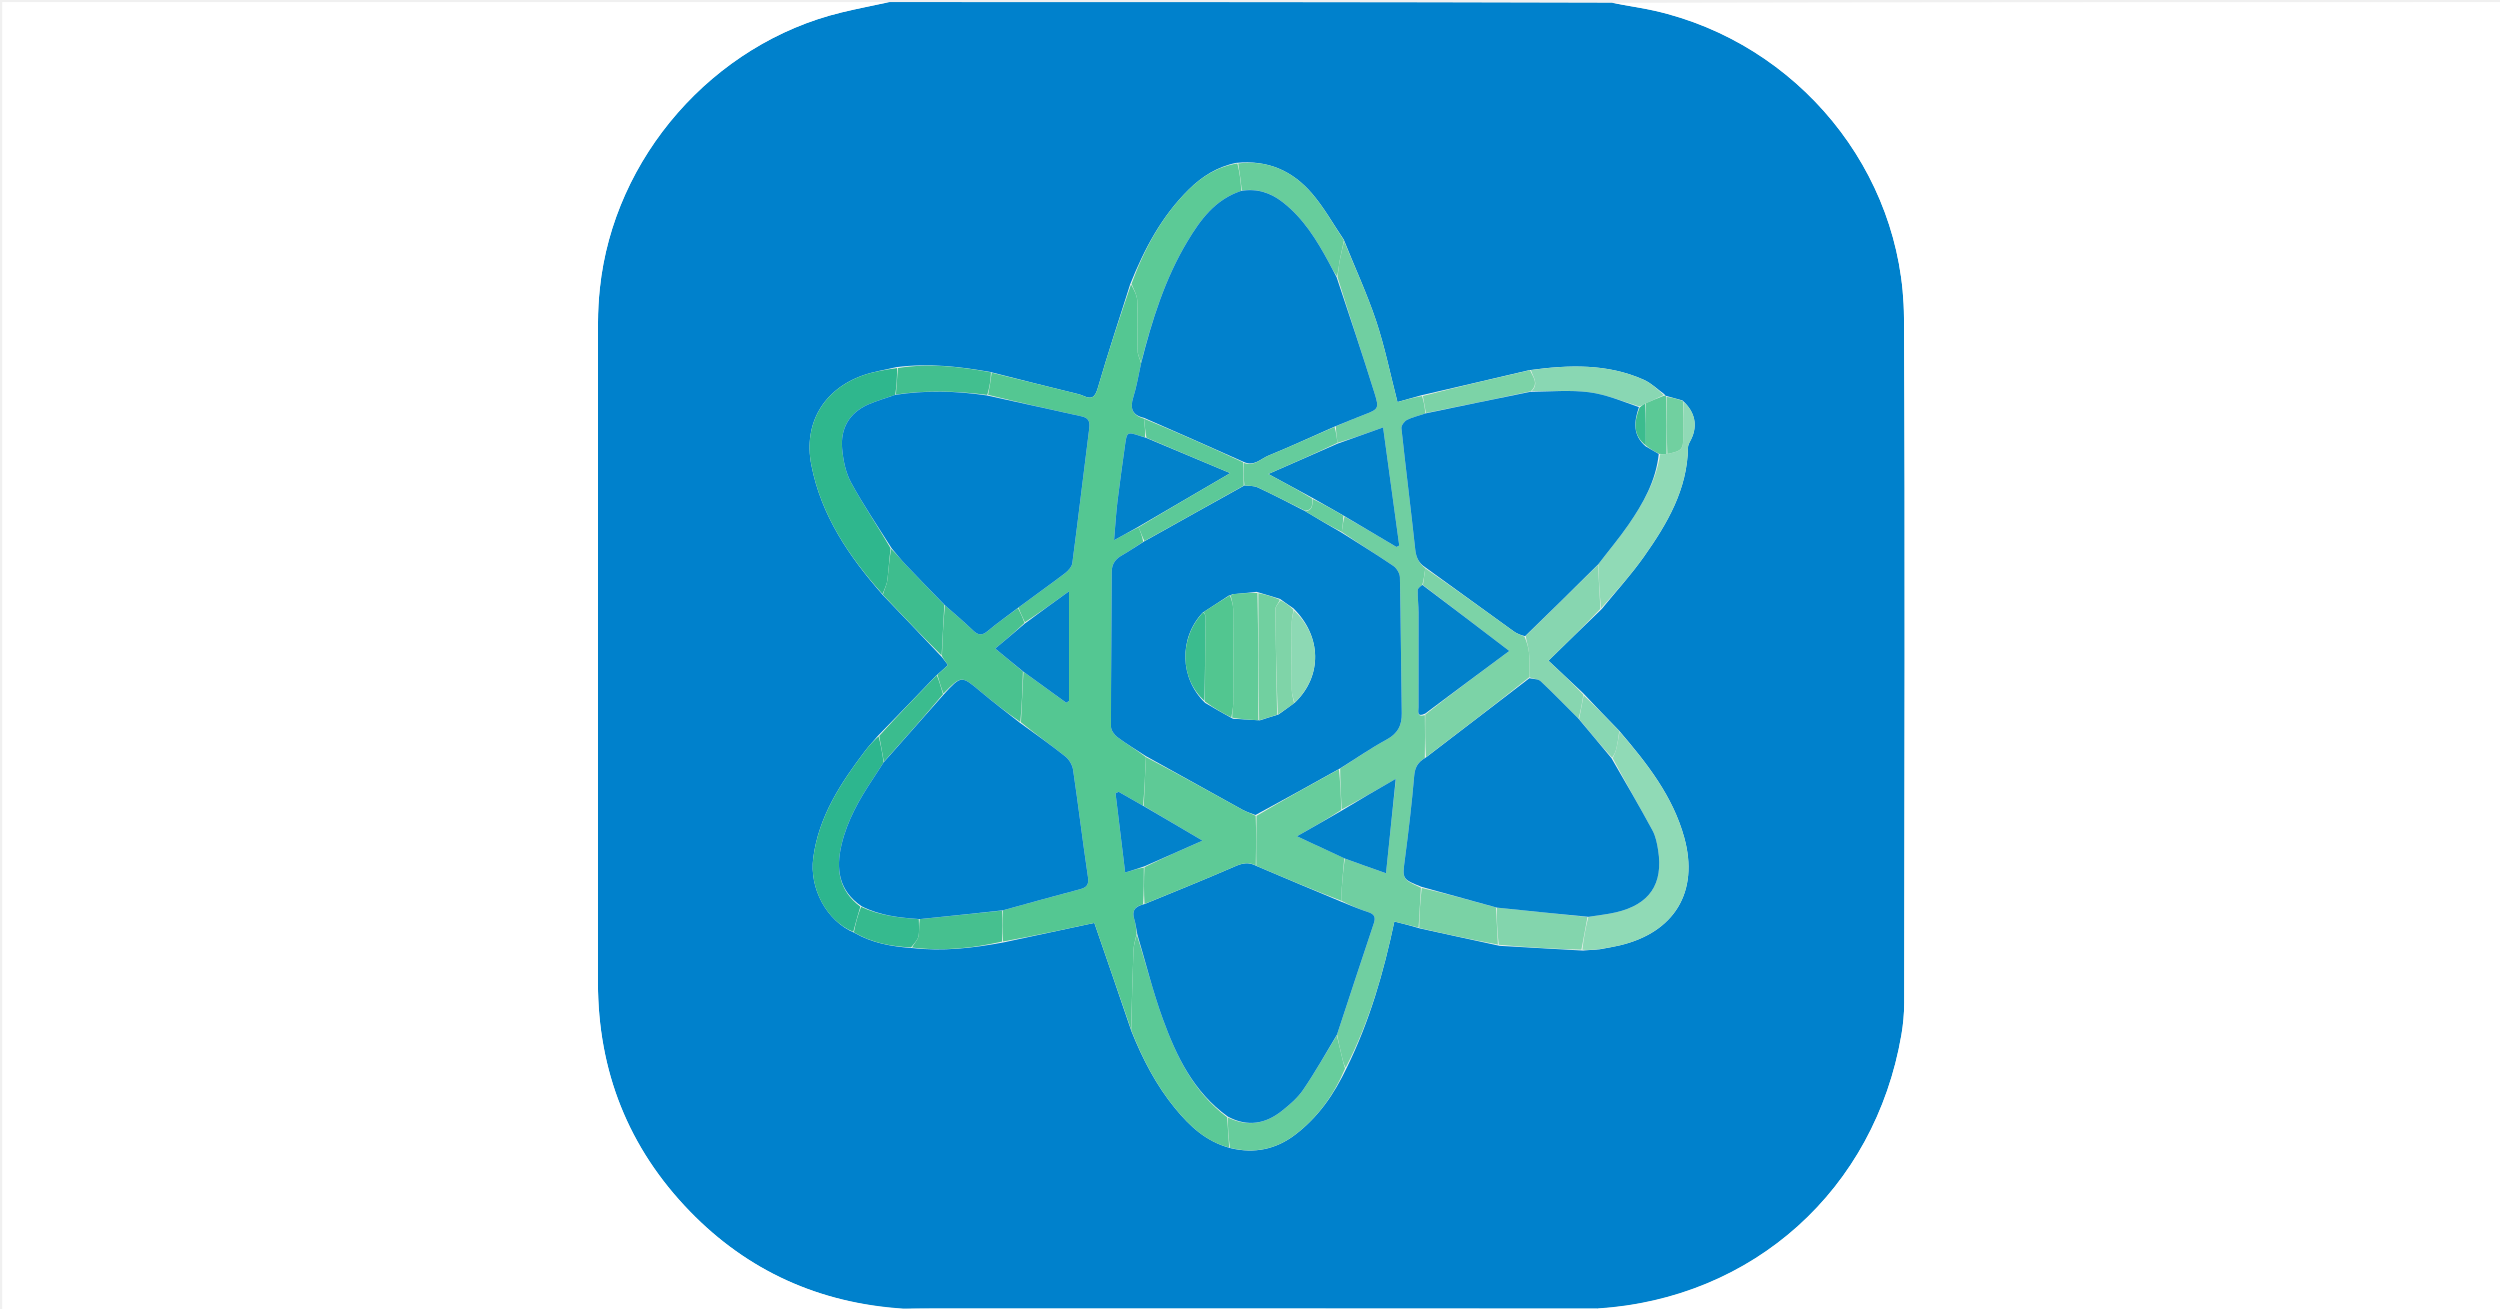
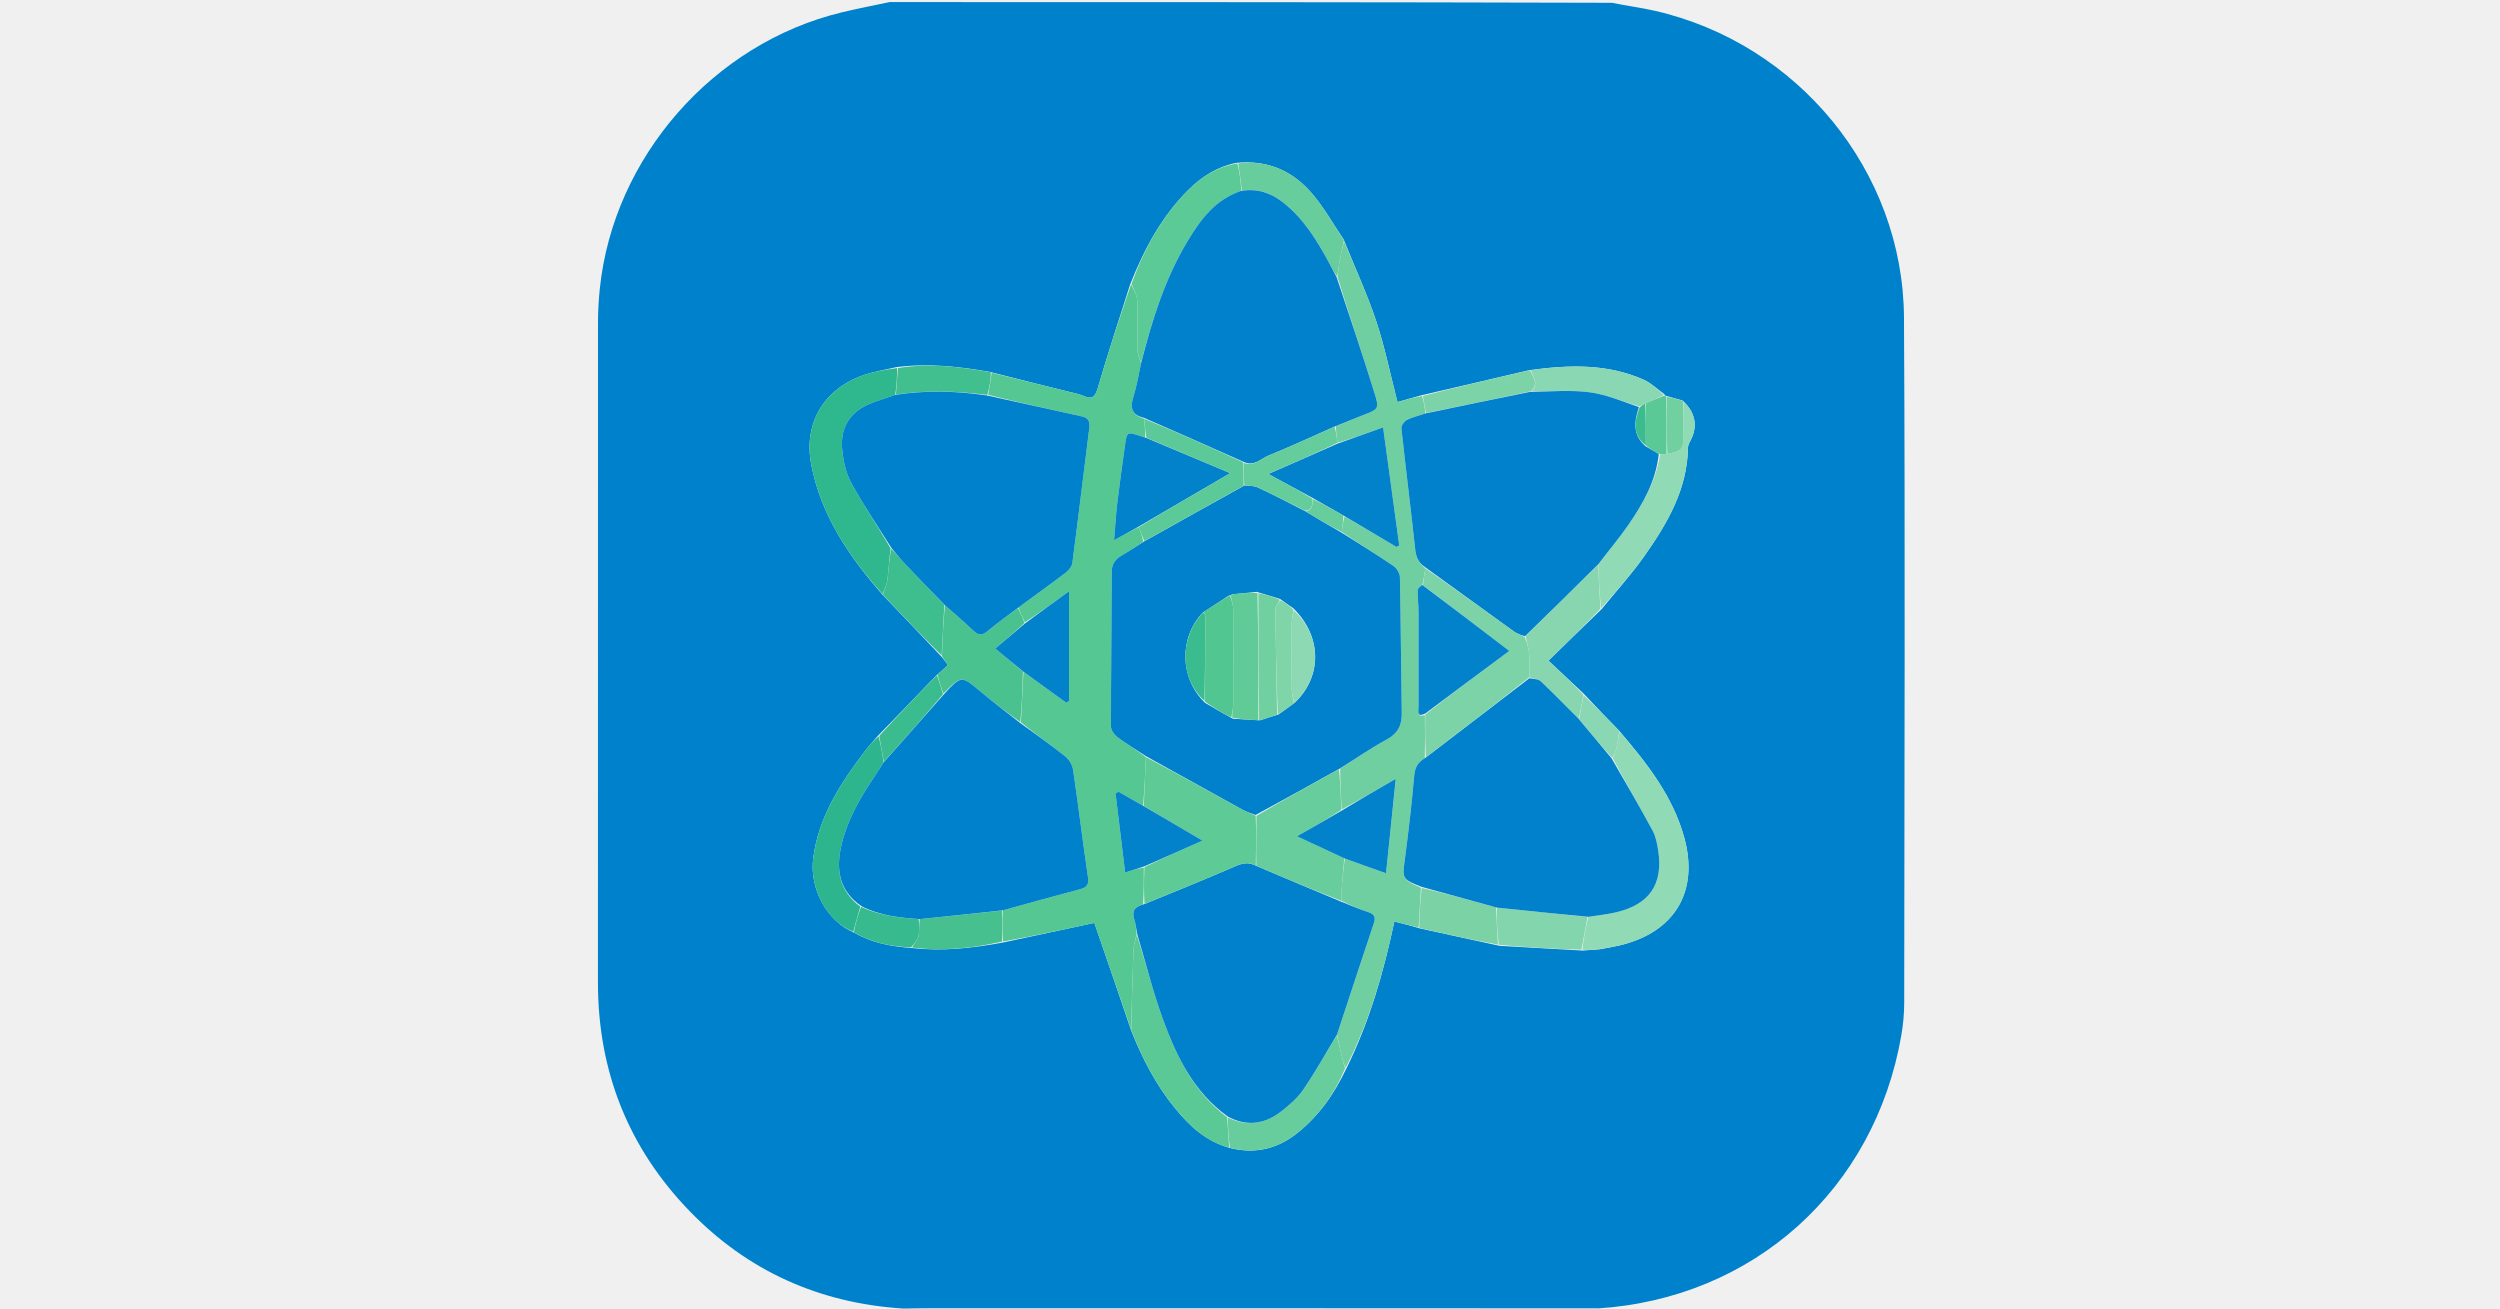
<svg xmlns="http://www.w3.org/2000/svg" version="1.1" id="Layer_1" x="0px" y="0px" width="100%" viewBox="0 0 1200 628" enable-background="new 0 0 1200 628" xml:space="preserve">
  <path fill="#0081CC" opacity="1" stroke="none" d=" M427,1   C542.355,1 657.711,1 773.752,1.344   C780.992,2.819 787.612,3.658 794.089,5.126   C862.876,20.718 913.519,82.094 913.915,152.471   C914.532,262.107 914.097,371.75 914.022,481.389   C914.018,486.527 913.535,491.727 912.664,496.792   C899.926,570.888 841.702,623.368 766.59,628.073   C659.724,627.99 553.321,627.994 446.919,628.009   C442.595,628.01 438.272,628.107 433.509,628.108   C393.126,625.508 358.878,610.069 331.086,581.4   C301.593,550.977 287.024,514.143 287.011,471.704   C286.977,366.064 286.986,260.425 287.038,154.785   C287.041,149.303 287.36,143.796 287.933,138.342   C294.542,75.453 342.326,20.901 403.872,5.978   C411.533,4.121 419.288,2.65 427,1  M799.565,189.969   C799.565,189.969 799.119,189.934 798.96,189.263   C795.65,186.898 792.623,183.895 788.981,182.276   C771.533,174.52 753.256,175.067 733.985,177.683   C716.951,181.679 699.917,185.675 682.097,189.771   C678.334,190.837 674.571,191.903 670.783,192.976   C667.334,179.599 664.706,166.525 660.521,153.97   C656.184,140.959 650.338,128.45 645.025,115.042   C640.002,107.637 635.59,99.709 629.814,92.947   C620.605,82.166 608.662,76.63 593.315,78.181   C584.398,80.006 577.022,84.639 570.649,90.926   C557.757,103.643 549.394,119.187 542.483,136.442   C537.28,152.937 531.85,169.366 527.024,185.97   C525.735,190.406 524.32,192.015 520.003,190.006   C519.104,189.588 518.128,189.304 517.161,189.064   C503.445,185.669 489.724,182.293 475.322,178.553   C460.649,175.97 445.935,174.218 430.224,176.229   C424.903,177.508 419.421,178.334 414.289,180.147   C395.296,186.859 385.586,203.297 389.41,223.06   C394.109,247.349 407.452,267.091 423.919,285.798   C433.268,295.558 442.616,305.318 452.297,315.623   C453.141,316.734 453.985,317.846 455.03,319.224   C453.1,320.996 451.524,322.443 449.383,324.252   C440.228,333.776 431.073,343.299 421.363,353.211   C419.321,355.61 417.159,357.918 415.258,360.424   C403.543,375.873 392.992,391.862 390.359,411.767   C388.421,426.415 396.767,442.131 410.108,447.753   C418.451,452.53 427.583,454.355 437.88,455.065   C452.416,456.689 466.758,455.164 481.894,452.319   C496.597,449.159 511.3,445.998 525.283,442.991   C531.167,460.062 537.046,477.122 543.045,494.887   C548.411,508.249 554.967,520.966 564.159,532.129   C571.114,540.575 578.934,547.997 590.794,551.139   C602.141,553.848 612.485,551.661 621.737,544.601   C632.66,536.265 640.324,525.389 646.466,512.466   C657.419,490.255 664.13,466.622 669.29,442.331   C673.573,443.403 677.248,444.322 681.538,445.637   C694.026,448.362 706.514,451.087 719.809,454.001   C732.858,454.738 745.907,455.475 759.845,456.28   C761.916,456.104 763.986,455.929 766.497,455.805   C766.497,455.805 766.921,455.674 767.711,455.695   C770.971,455.06 774.258,454.54 777.487,453.773   C803.823,447.513 815.569,428.016 808.454,402.089   C802.99,382.176 790.585,366.416 777.097,350.635   C771.474,344.857 765.85,339.079 759.946,332.744   C754.548,327.686 749.149,322.628 743.271,317.121   C751.518,309.071 759.878,300.91 768.816,292.34   C775.627,283.959 782.928,275.925 789.141,267.122   C800.231,251.409 809.936,234.954 810.246,214.782   C810.267,213.406 811.192,212.01 811.827,210.686   C814.956,204.161 813.588,197.66 807.61,192.231   C805.075,191.505 802.539,190.778 799.565,189.969  z" />
-   <path fill="#FFFFFF" opacity="1" stroke="none" d=" M767.053,628.163   C841.702,623.368 899.926,570.888 912.664,496.792   C913.535,491.727 914.018,486.527 914.022,481.389   C914.097,371.75 914.532,262.107 913.915,152.471   C913.519,82.094 862.876,20.718 794.089,5.126   C787.612,3.658 780.992,2.819 774.219,1.344   C916.292,1 1058.583,1 1200.937,1   C1200.937,210.23 1200.937,419.46 1200.937,629   C1056.646,629 912.292,629 767.48,628.791   C767.023,628.581 767.053,628.163 767.053,628.163  z" />
-   <path fill="#FFFFFF" opacity="1" stroke="none" d=" M426.531,1   C419.288,2.65 411.533,4.121 403.872,5.978   C342.326,20.901 294.542,75.453 287.933,138.342   C287.36,143.796 287.041,149.303 287.038,154.785   C286.986,260.425 286.977,366.064 287.011,471.704   C287.024,514.143 301.593,550.977 331.086,581.4   C358.878,610.069 393.126,625.508 433.525,628.318   C433.981,628.579 434,629 434,629   C289.709,629 145.418,629 1.064,629   C1.064,419.771 1.064,210.541 1.064,1   C142.687,1 284.375,1 426.531,1  z" />
  <path fill="#C0DFF2" opacity="1" stroke="none" d=" M434.467,629   C434,629 433.981,628.579 433.964,628.369   C438.272,628.107 442.595,628.01 446.919,628.009   C553.321,627.994 659.724,627.99 766.59,628.073   C767.053,628.163 767.023,628.581 767.011,628.791   C656.311,629 545.623,629 434.467,629  z" />
  <path fill="#54C792" opacity="1" stroke="none" d=" M542.925,494.182   C537.046,477.122 531.167,460.062 525.283,442.991   C511.3,445.998 496.597,449.159 481.486,451.908   C481.053,446.687 481.029,441.878 481.379,436.953   C493.943,433.493 506.113,430.069 518.339,426.854   C521.698,425.971 522.756,424.62 522.208,420.927   C519.669,403.817 517.607,386.637 515.081,369.525   C514.743,367.239 513.213,364.596 511.408,363.155   C504.391,357.557 497.039,352.378 490.054,346.7   C490.533,338.345 490.769,330.332 491.292,322.458   C498.318,327.505 505.058,332.413 511.798,337.321   C512.24,337.041 512.683,336.76 513.125,336.479   C513.125,319.226 513.125,301.973 513.125,283.819   C505.842,289.087 498.928,294.087 491.936,298.704   C490.785,296.169 489.712,294.018 488.864,291.601   C496.474,285.962 503.925,280.675 511.194,275.149   C512.75,273.967 514.489,272.033 514.723,270.257   C517.568,248.719 520.098,227.14 522.845,205.589   C523.253,202.387 522.547,200.584 519.193,199.851   C504.122,196.561 489.077,193.152 474.286,189.526   C475.034,185.815 475.519,182.363 476.003,178.912   C489.724,182.293 503.445,185.669 517.161,189.064   C518.128,189.304 519.104,189.588 520.003,190.006   C524.32,192.015 525.735,190.406 527.024,185.97   C531.85,169.366 537.28,152.937 542.907,136.478   C544.221,139.088 545.769,141.634 545.876,144.24   C546.211,152.366 545.899,160.517 546.08,168.654   C546.119,170.446 547.155,172.216 547.717,174.378   C546.482,180.1 545.594,185.545 543.953,190.753   C542.268,196.103 543.557,199.301 549.155,200.994   C549.469,204.258 549.738,207.088 549.627,209.881   C548.61,209.66 547.965,209.497 547.335,209.288   C540.984,207.178 540.898,207.223 539.98,213.925   C538.764,222.811 537.462,231.686 536.397,240.59   C535.697,246.443 535.349,252.338 534.75,259.298   C539.24,256.818 542.669,254.924 546.461,253.084   C547.552,255.368 548.279,257.598 548.745,260.054   C545.264,262.33 542.123,264.519 538.804,266.393   C535.528,268.244 533.623,270.498 533.615,274.595   C533.566,299.315 533.25,324.034 533.267,348.754   C533.268,350.479 534.863,352.707 536.367,353.832   C540.74,357.104 545.444,359.934 550.014,363.411   C549.676,371.55 549.342,379.215 548.684,386.779   C544.546,384.471 540.733,382.265 536.92,380.059   C536.432,380.294 535.945,380.528 535.457,380.763   C536.977,393.281 538.498,405.799 540.077,418.799   C543.687,417.681 546.346,416.858 549.04,416.449   C549.053,422.555 549.029,428.246 548.681,434.112   C544.506,435.152 543.238,437.363 544.44,441.203   C545.127,443.396 545.356,445.731 545.57,448.309   C544.9,451.191 544.148,453.755 544.051,456.343   C543.58,468.952 543.284,481.568 542.925,494.182  z" />
  <path fill="#70CFA1" opacity="1" stroke="none" d=" M680.923,445.241   C677.248,444.322 673.573,443.403 669.29,442.331   C664.13,466.622 657.419,490.255 645.891,512.552   C644.877,510.658 644.456,508.672 643.995,506.697   C643.234,503.439 642.447,500.187 641.775,496.571   C647.717,478.537 653.511,460.85 659.433,443.206   C660.479,440.089 659.58,438.712 656.535,437.74   C652.278,436.382 648.173,434.547 644.003,432.454   C644.001,430.171 643.891,428.343 644.021,426.532   C644.372,421.657 644.825,416.79 645.539,412.103   C651.822,414.406 657.803,416.526 665.285,419.179   C666.929,403.261 668.441,388.612 670.033,373.971   C670.111,373.979 670.144,373.787 670.144,373.787   C670.144,373.787 670.027,374.039 669.671,374.043   C660.876,379.031 652.437,384.017 643.999,388.534   C643.669,381.756 643.338,375.446 643.269,368.908   C650.829,364.091 657.931,359.138 665.494,355.036   C670.866,352.123 672.954,348.255 672.852,342.344   C672.478,320.59 672.407,298.832 671.955,277.08   C671.916,275.194 670.363,272.69 668.751,271.596   C660.646,266.094 652.288,260.966 644.055,255.325   C644.408,252.562 644.725,250.18 645.382,247.904   C653.919,252.853 662.115,257.697 670.311,262.541   C670.752,262.311 671.194,262.081 671.635,261.851   C669.09,243.236 666.545,224.621 663.884,205.155   C655.671,208.085 648.835,210.523 641.998,212.546   C641.644,209.704 641.29,207.277 641.199,204.618   C645.766,202.662 650.057,200.903 654.379,199.222   C661.732,196.361 662.126,196.262 659.729,188.575   C653.97,170.104 647.813,151.757 641.989,132.956   C642.441,130.096 642.588,127.617 643.033,125.192   C643.617,122.013 644.435,118.876 645.153,115.721   C650.338,128.45 656.184,140.959 660.521,153.97   C664.706,166.525 667.334,179.599 670.783,192.976   C674.571,191.903 678.334,190.837 682.578,190.111   C683.514,193.05 683.968,195.648 684.114,198.465   C680.968,199.594 677.98,200.207 675.358,201.54   C674.07,202.195 672.542,204.281 672.679,205.552   C674.77,224.97 677.225,244.348 679.317,263.765   C679.725,267.556 681.039,270.321 684.125,272.782   C683.734,275.771 683.376,278.304 682.701,280.755   C681.719,281.537 680.498,282.393 680.486,283.265   C680.436,286.905 680.896,290.549 680.905,294.192   C680.943,309.289 680.867,324.385 680.889,339.481   C680.891,341.353 679.877,344.475 683.931,343.248   C684.007,350.364 684.067,356.997 683.911,363.874   C680.355,365.925 679.144,368.581 678.805,372.509   C677.665,385.726 676.123,398.917 674.391,412.073   C673.091,421.95 672.855,421.919 682.058,426.128   C681.67,432.826 681.297,439.034 680.923,445.241  z" />
  <path fill="#2FB78D" opacity="1" stroke="none" d=" M423.614,285.179   C407.452,267.091 394.109,247.349 389.41,223.06   C385.586,203.297 395.296,186.859 414.289,180.147   C419.421,178.334 424.903,177.508 430.579,176.651   C430.634,181.172 430.334,185.271 429.719,189.528   C425.168,191.157 420.808,192.344 416.725,194.156   C407.589,198.21 403.368,205.7 404.234,215.405   C404.728,220.935 405.93,226.85 408.54,231.652   C414.396,242.421 421.331,252.604 427.503,263.22   C426.786,268.462 426.578,273.534 425.915,278.545   C425.614,280.818 424.409,282.971 423.614,285.179  z" />
  <path fill="#90DAB6" opacity="1" stroke="none" d=" M777.396,351.171   C790.585,366.416 802.99,382.176 808.454,402.089   C815.569,428.016 803.823,447.513 777.487,453.773   C774.258,454.54 770.971,455.06 767.21,455.63   C766.46,455.512 766.243,455.575 766.057,455.753   C763.986,455.929 761.916,456.104 759.526,455.871   C760.141,450.357 761.073,445.251 762.425,440.075   C767.1,439.33 771.415,438.906 775.603,437.935   C791.776,434.185 798.466,424.362 795.907,408.118   C795.395,404.87 794.724,401.438 793.188,398.598   C786.904,386.981 780.256,375.561 774.102,363.9   C774.973,362.099 775.598,360.492 775.97,358.828   C776.537,356.296 776.929,353.726 777.396,351.171  z" />
  <path fill="#5BC996" opacity="1" stroke="none" d=" M542.985,494.534   C543.284,481.568 543.58,468.952 544.051,456.343   C544.148,453.755 544.9,451.191 545.672,448.707   C550.006,462.278 553.369,475.994 558.186,489.179   C564.716,507.057 572.893,524.173 589.033,536.288   C589.361,541.426 589.683,546.131 590.006,550.836   C578.934,547.997 571.114,540.575 564.159,532.129   C554.967,520.966 548.411,508.249 542.985,494.534  z" />
  <path fill="#5CCA96" opacity="1" stroke="none" d=" M547.732,173.996   C547.155,172.216 546.119,170.446 546.08,168.654   C545.899,160.517 546.211,152.366 545.876,144.24   C545.769,141.634 544.221,139.088 543.13,136.2   C549.394,119.187 557.757,103.643 570.649,90.926   C577.022,84.639 584.398,80.006 593.95,78.451   C595.084,82.963 595.583,87.205 595.79,91.608   C583.248,95.778 576.216,105.449 570.015,115.773   C559.164,133.838 552.939,153.737 547.732,173.996  z" />
  <path fill="#4AC28F" opacity="1" stroke="none" d=" M488.64,291.867   C489.712,294.018 490.785,296.169 491.757,298.98   C487.157,303.401 482.658,307.162 477.7,311.308   C482.473,315.258 486.739,318.789 491.006,322.32   C490.769,330.332 490.533,338.345 489.753,346.573   C483.022,341.855 476.727,337.051 470.672,331.961   C461.433,324.195 461.504,324.111 452.842,332.917   C451.652,329.805 450.8,326.848 449.947,323.89   C451.524,322.443 453.1,320.996 455.03,319.224   C453.985,317.846 453.141,316.734 452.14,314.875   C452.413,306.186 452.842,298.244 453.561,290.513   C458.247,294.646 462.759,298.448 466.996,302.535   C469.451,304.903 471.281,305.28 474.095,302.894   C478.729,298.965 483.77,295.518 488.64,291.867  z" />
  <path fill="#90DAB6" opacity="1" stroke="none" d=" M808.013,192.789   C813.588,197.66 814.956,204.161 811.827,210.686   C811.192,212.01 810.267,213.406 810.246,214.782   C809.936,234.954 800.231,251.409 789.141,267.122   C782.928,275.925 775.627,283.959 768.483,292.02   C767.778,284.852 767.407,278.004 767.172,270.842   C772.098,264.346 777.18,258.365 781.611,251.935   C788.724,241.616 794.876,230.768 796.893,217.999   C798.133,217.961 799.034,217.929 800.325,217.902   C807.45,216.389 807.955,215.786 807.982,209.073   C808.005,203.645 808.004,198.217 808.013,192.789  z" />
  <path fill="#2DB68E" opacity="1" stroke="none" d=" M409.573,447.278   C396.767,442.131 388.421,426.415 390.359,411.767   C392.992,391.862 403.543,375.873 415.258,360.424   C417.159,357.918 419.321,355.61 421.74,353.434   C422.83,357.668 423.542,361.677 424.13,365.965   C422.373,368.735 420.761,371.24 419.106,373.716   C412.544,383.536 406.727,393.714 403.962,405.347   C401.187,417.023 402.518,427.429 412.973,435.201   C411.68,439.43 410.626,443.354 409.573,447.278  z" />
  <path fill="#87D6B0" opacity="1" stroke="none" d=" M767.036,271.156   C767.407,278.004 767.778,284.852 768.194,292.224   C759.878,300.91 751.518,309.071 743.271,317.121   C749.149,322.628 754.548,327.686 760.015,333.478   C759.374,337.857 758.663,341.501 757.671,344.959   C751.461,338.811 745.637,332.735 739.51,326.982   C738.316,325.861 735.942,325.995 734.09,325.039   C734.045,320.774 734.249,317 733.922,313.272   C733.692,310.65 732.739,308.09 732.328,305.232   C744.043,293.692 755.54,282.424 767.036,271.156  z" />
  <path fill="#67CD9C" opacity="1" stroke="none" d=" M590.4,550.987   C589.683,546.131 589.361,541.426 589.386,536.401   C598.897,541.058 607.455,539.443 615.259,533.252   C619.001,530.283 622.821,527.039 625.475,523.148   C631.258,514.672 636.316,505.701 641.671,496.932   C642.447,500.187 643.234,503.439 643.995,506.697   C644.456,508.672 644.877,510.658 645.654,512.819   C640.324,525.389 632.66,536.265 621.737,544.601   C612.485,551.661 602.141,553.848 590.4,550.987  z" />
  <path fill="#67CD9C" opacity="1" stroke="none" d=" M596.083,91.448   C595.583,87.205 595.084,82.963 594.331,78.449   C608.662,76.63 620.605,82.166 629.814,92.947   C635.59,99.709 640.002,107.637 645.089,115.382   C644.435,118.876 643.617,122.013 643.033,125.192   C642.588,127.617 642.441,130.096 641.758,132.68   C640.217,130.586 639.12,128.34 637.934,126.143   C632.053,115.249 625.646,104.776 615.643,97.009   C609.83,92.495 603.436,90.373 596.083,91.448  z" />
  <path fill="#83D5AD" opacity="1" stroke="none" d=" M762.006,440.145   C761.073,445.251 760.141,450.357 759.082,455.837   C745.907,455.475 732.858,454.738 719.392,453.494   C718.68,447.186 718.384,441.386 718.509,435.654   C733.289,437.195 747.648,438.67 762.006,440.145  z" />
  <path fill="#3EBD8E" opacity="1" stroke="none" d=" M453.272,290.303   C452.842,298.244 452.413,306.186 451.974,314.603   C442.616,305.318 433.268,295.558 423.767,285.488   C424.409,282.971 425.614,280.818 425.915,278.545   C426.578,273.534 426.786,268.462 427.74,263.468   C430.32,265.903 432.235,268.384 434.379,270.648   C440.627,277.246 446.967,283.757 453.272,290.303  z" />
  <path fill="#7AD2A5" opacity="1" stroke="none" d=" M718.088,435.586   C718.384,441.386 718.68,447.186 718.989,453.4   C706.514,451.087 694.026,448.362 681.23,445.439   C681.297,439.034 681.67,432.826 682.436,426.212   C694.582,429.065 706.335,432.326 718.088,435.586  z" />
  <path fill="#89D7B3" opacity="1" stroke="none" d=" M734.858,177.651   C753.256,175.067 771.533,174.52 788.981,182.276   C792.623,183.895 795.65,186.898 798.635,189.616   C795.512,191.17 792.715,192.371 789.633,193.748   C788.596,194.37 787.845,194.816 786.782,195.068   C778.581,192.587 770.82,189.303 762.77,188.276   C753.647,187.113 744.266,187.974 735.237,187.687   C738.811,183.939 735.697,180.867 734.858,177.651  z" />
  <path fill="#46C08F" opacity="1" stroke="none" d=" M481.006,437.068   C481.029,441.878 481.053,446.687 481.049,451.947   C466.758,455.164 452.416,456.689 437.763,454.803   C438.761,452.847 440.46,451.278 440.853,449.431   C441.413,446.8 441.014,443.966 441.489,441.173   C454.97,439.775 467.988,438.422 481.006,437.068  z" />
  <path fill="#42BF8F" opacity="1" stroke="none" d=" M430.035,189.371   C430.334,185.271 430.634,181.172 430.978,176.678   C445.935,174.218 460.649,175.97 475.663,178.732   C475.519,182.363 475.034,185.815 473.87,189.545   C458.827,187.63 444.444,187.28 430.035,189.371  z" />
  <path fill="#7CD3A7" opacity="1" stroke="none" d=" M734.422,177.667   C735.697,180.867 738.811,183.939 734.849,187.801   C717.621,191.537 701.022,194.892 684.423,198.246   C683.968,195.648 683.514,193.05 682.971,190.061   C699.917,185.675 716.951,181.679 734.422,177.667  z" />
  <path fill="#36BA8E" opacity="1" stroke="none" d=" M441.025,441.219   C441.014,443.966 441.413,446.8 440.853,449.431   C440.46,451.278 438.761,452.847 437.344,454.743   C427.583,454.355 418.451,452.53 409.84,447.515   C410.626,443.354 411.68,439.43 413.312,435.293   C422.394,439.518 431.684,440.483 441.025,441.219  z" />
  <path fill="#3BBC8E" opacity="1" stroke="none" d=" M424.255,365.687   C423.542,361.677 422.83,357.668 422.017,353.241   C431.073,343.299 440.228,333.776 449.665,324.071   C450.8,326.848 451.652,329.805 452.659,333.202   C443.294,344.322 433.774,355.004 424.255,365.687  z" />
  <path fill="#89D7B3" opacity="1" stroke="none" d=" M757.952,345.145   C758.663,341.501 759.374,337.857 760.155,333.757   C765.85,339.079 771.474,344.857 777.247,350.903   C776.929,353.726 776.537,356.296 775.97,358.828   C775.598,360.492 774.973,362.099 773.836,363.715   C768.125,357.514 763.039,351.329 757.952,345.145  z" />
  <path fill="#5BC996" opacity="1" stroke="none" d=" M789.918,193.572   C792.715,192.371 795.512,191.17 798.714,189.951   C799.119,189.934 799.565,189.969 799.784,190.475   C799.98,199.954 799.958,208.926 799.935,217.898   C799.034,217.929 798.133,217.961 796.538,217.887   C793.856,216.593 791.866,215.403 789.983,213.791   C790.033,206.769 789.975,200.171 789.918,193.572  z" />
  <path fill="#71D0A0" opacity="1" stroke="none" d=" M800.325,217.902   C799.958,208.926 799.98,199.954 800.004,190.517   C802.539,190.778 805.075,191.505 807.811,192.51   C808.004,198.217 808.005,203.645 807.982,209.073   C807.955,215.786 807.45,216.389 800.325,217.902  z" />
  <path fill="#83D5AD" opacity="1" stroke="none" d=" M766.277,455.779   C766.243,455.575 766.46,455.512 766.815,455.619   C766.921,455.674 766.497,455.805 766.277,455.779  z" />
  <path fill="#0181CC" opacity="1" stroke="none" d=" M644.02,255.707   C652.288,260.966 660.646,266.094 668.751,271.596   C670.363,272.69 671.916,275.194 671.955,277.08   C672.407,298.832 672.478,320.59 672.852,342.344   C672.954,348.255 670.866,352.123 665.494,355.036   C657.931,359.138 650.829,364.091 642.943,369.006   C629.245,376.631 616.134,383.929 602.642,391.199   C600.284,390.341 598.211,389.686 596.345,388.657   C580.881,380.123 565.456,371.52 550.019,362.938   C545.444,359.934 540.74,357.104 536.367,353.832   C534.863,352.707 533.268,350.479 533.267,348.754   C533.25,324.034 533.566,299.315 533.615,274.595   C533.623,270.498 535.528,268.244 538.804,266.393   C542.123,264.519 545.264,262.33 549.065,259.951   C565.429,250.78 581.211,241.938 597.335,233.017   C599.697,233.254 601.923,233.126 603.7,233.958   C611.341,237.535 618.85,241.393 626.619,245.446   C632.56,249.064 638.29,252.385 644.02,255.707  M621.699,337.092   C634.715,324.529 634.488,305.401 620.817,291.971   C618.866,290.647 616.916,289.323 614.459,287.508   C610.978,286.431 607.497,285.355 603.13,284.089   C599.402,284.453 595.673,284.817 591.482,285.258   C591.146,285.358 590.946,285.581 590.896,285.739   C590.896,285.739 590.71,285.722 589.997,285.781   C585.92,288.428 581.844,291.074 577.224,294.124   C565.836,306.29 566.225,325.653 578.457,337.395   C582.645,339.854 586.832,342.312 591.823,345.009   C595.886,345.256 599.949,345.503 604.758,345.759   C607.509,344.856 610.259,343.952 613.694,342.944   C616.189,341.155 618.683,339.365 621.699,337.092  z" />
  <path fill="#0181CC" opacity="1" stroke="none" d=" M595.79,91.608   C603.436,90.373 609.83,92.495 615.643,97.009   C625.646,104.776 632.053,115.249 637.934,126.143   C639.12,128.34 640.217,130.586 641.586,133.085   C647.813,151.757 653.97,170.104 659.729,188.575   C662.126,196.262 661.732,196.361 654.379,199.222   C650.057,200.903 645.766,202.662 640.83,204.673   C629.791,209.56 619.465,214.359 608.934,218.652   C605.206,220.172 601.943,224.107 596.877,221.668   C580.785,214.475 564.947,207.517 549.109,200.559   C543.557,199.301 542.268,196.103 543.953,190.753   C545.594,185.545 546.482,180.1 547.717,174.378   C552.939,153.737 559.164,133.838 570.015,115.773   C576.216,105.449 583.248,95.778 595.79,91.608  z" />
  <path fill="#0081CC" opacity="1" stroke="none" d=" M429.719,189.528   C444.444,187.28 458.827,187.63 473.607,189.804   C489.077,193.152 504.122,196.561 519.193,199.851   C522.547,200.584 523.253,202.387 522.845,205.589   C520.098,227.14 517.568,248.719 514.723,270.257   C514.489,272.033 512.75,273.967 511.194,275.149   C503.925,280.675 496.474,285.962 488.864,291.601   C483.77,295.518 478.729,298.965 474.095,302.894   C471.281,305.28 469.451,304.903 466.996,302.535   C462.759,298.448 458.247,294.646 453.561,290.513   C446.967,283.757 440.627,277.246 434.379,270.648   C432.235,268.384 430.32,265.903 428.064,263.273   C421.331,252.604 414.396,242.421 408.54,231.652   C405.93,226.85 404.728,220.935 404.234,215.405   C403.368,205.7 407.589,198.21 416.725,194.156   C420.808,192.344 425.168,191.157 429.719,189.528  z" />
  <path fill="#0081CC" opacity="1" stroke="none" d=" M424.13,365.965   C433.774,355.004 443.294,344.322 452.996,333.356   C461.504,324.111 461.433,324.195 470.672,331.961   C476.727,337.051 483.022,341.855 489.511,346.915   C497.039,352.378 504.391,357.557 511.408,363.155   C513.213,364.596 514.743,367.239 515.081,369.525   C517.607,386.637 519.669,403.817 522.208,420.927   C522.756,424.62 521.698,425.971 518.339,426.854   C506.113,430.069 493.943,433.493 481.379,436.953   C467.988,438.422 454.97,439.775 441.489,441.173   C431.684,440.483 422.394,439.518 413.551,434.987   C402.518,427.429 401.187,417.023 403.962,405.347   C406.727,393.714 412.544,383.536 419.106,373.716   C420.761,371.24 422.373,368.735 424.13,365.965  z" />
  <path fill="#0181CC" opacity="1" stroke="none" d=" M641.775,496.571   C636.316,505.701 631.258,514.672 625.475,523.148   C622.821,527.039 619.001,530.283 615.259,533.252   C607.455,539.443 598.897,541.058 589.381,535.968   C572.893,524.173 564.716,507.057 558.186,489.179   C553.369,475.994 550.006,462.278 545.893,448.4   C545.356,445.731 545.127,443.396 544.44,441.203   C543.238,437.363 544.506,435.152 549.045,434.068   C564.138,427.868 578.601,422.021 592.903,415.804   C596.366,414.299 599.4,413.653 603.031,415.632   C616.862,421.537 630.433,427.227 644.004,432.917   C648.173,434.547 652.278,436.382 656.535,437.74   C659.58,438.712 660.479,440.089 659.433,443.206   C653.511,460.85 647.717,478.537 641.775,496.571  z" />
  <path fill="#5ECA96" opacity="1" stroke="none" d=" M602.769,415.416   C599.4,413.653 596.366,414.299 592.903,415.804   C578.601,422.021 564.138,427.868 549.37,433.894   C549.029,428.246 549.053,422.555 549.336,416.253   C558.511,411.721 567.426,407.8 577.192,403.505   C566.869,397.416 557.939,392.148 549.009,386.88   C549.342,379.215 549.676,371.55 550.014,363.411   C565.456,371.52 580.881,380.123 596.345,388.657   C598.211,389.686 600.284,390.341 602.734,391.589   C603.062,399.811 602.916,407.613 602.769,415.416  z" />
  <path fill="#0282CB" opacity="1" stroke="none" d=" M546.097,253.031   C542.669,254.924 539.24,256.818 534.75,259.298   C535.349,252.338 535.697,246.443 536.397,240.59   C537.462,231.686 538.764,222.811 539.98,213.925   C540.898,207.223 540.984,207.178 547.335,209.288   C547.965,209.497 548.61,209.66 549.923,210.086   C563.632,215.807 576.667,221.286 590.523,227.11   C574.785,236.293 560.441,244.662 546.097,253.031  z" />
  <path fill="#0282CB" opacity="1" stroke="none" d=" M491.292,322.458   C486.739,318.789 482.473,315.258 477.7,311.308   C482.658,307.162 487.157,303.401 491.835,299.363   C498.928,294.087 505.842,289.087 513.125,283.819   C513.125,301.973 513.125,319.226 513.125,336.479   C512.683,336.76 512.24,337.041 511.798,337.321   C505.058,332.413 498.318,327.505 491.292,322.458  z" />
  <path fill="#5CC998" opacity="1" stroke="none" d=" M546.461,253.084   C560.441,244.662 574.785,236.293 590.523,227.11   C576.667,221.286 563.632,215.807 550.302,210.123   C549.738,207.088 549.469,204.258 549.155,200.994   C564.947,207.517 580.785,214.475 596.703,221.931   C596.853,225.984 596.923,229.539 596.992,233.095   C581.211,241.938 565.429,250.78 549.327,259.725   C548.279,257.598 547.552,255.368 546.461,253.084  z" />
  <path fill="#0282CB" opacity="1" stroke="none" d=" M548.684,386.779   C557.939,392.148 566.869,397.416 577.192,403.505   C567.426,407.8 558.511,411.721 549.3,415.838   C546.346,416.858 543.687,417.681 540.077,418.799   C538.498,405.799 536.977,393.281 535.457,380.763   C535.945,380.528 536.432,380.294 536.92,380.059   C540.733,382.265 544.546,384.471 548.684,386.779  z" />
  <path fill="#0181CC" opacity="1" stroke="none" d=" M789.876,214.214   C791.866,215.403 793.856,216.593 796.2,217.894   C794.876,230.768 788.724,241.616 781.611,251.935   C777.18,258.365 772.098,264.346 767.172,270.842   C755.54,282.424 744.043,293.692 732.041,305.354   C729.857,304.845 728.055,304.115 726.522,303.011   C712.375,292.82 698.274,282.564 684.159,272.326   C681.039,270.321 679.725,267.556 679.317,263.765   C677.225,244.348 674.77,224.97 672.679,205.552   C672.542,204.281 674.07,202.195 675.358,201.54   C677.98,200.207 680.968,199.594 684.114,198.465   C701.022,194.892 717.621,191.537 734.609,188.069   C744.266,187.974 753.647,187.113 762.77,188.276   C770.82,189.303 778.581,192.587 786.687,195.424   C784.196,202.657 783.794,208.964 789.876,214.214  z" />
  <path fill="#0181CC" opacity="1" stroke="none" d=" M757.671,344.959   C763.039,351.329 768.125,357.514 773.477,363.884   C780.256,375.561 786.904,386.981 793.188,398.598   C794.724,401.438 795.395,404.87 795.907,408.118   C798.466,424.362 791.776,434.185 775.603,437.935   C771.415,438.906 767.1,439.33 762.425,440.075   C747.648,438.67 733.289,437.195 718.509,435.654   C706.335,432.326 694.582,429.065 682.451,425.721   C672.855,421.919 673.091,421.95 674.391,412.073   C676.123,398.917 677.665,385.726 678.805,372.509   C679.144,368.581 680.355,365.925 684.243,363.717   C701.231,350.728 717.671,338.139 734.112,325.55   C735.942,325.995 738.316,325.861 739.51,326.982   C745.637,332.735 751.461,338.811 757.671,344.959  z" />
  <path fill="#0282CB" opacity="1" stroke="none" d=" M641.999,212.961   C648.835,210.523 655.671,208.085 663.884,205.155   C666.545,224.621 669.09,243.236 671.635,261.851   C671.194,262.081 670.752,262.311 670.311,262.541   C662.115,257.697 653.919,252.853 645.176,247.648   C639.753,244.54 634.877,241.792 629.713,238.838   C622.805,235.068 616.185,231.504 608.77,227.513   C620.426,222.408 631.213,217.685 641.999,212.961  z" />
  <path fill="#67CD9C" opacity="1" stroke="none" d=" M603.031,415.632   C602.916,407.613 603.062,399.811 603.115,391.618   C616.134,383.929 629.245,376.631 642.682,369.234   C643.338,375.446 643.669,381.756 643.762,388.777   C636.814,393.299 630.103,397.109 622.526,401.411   C630.793,405.236 638.015,408.578 645.238,411.921   C644.825,416.79 644.372,421.657 644.021,426.532   C643.891,428.343 644.001,430.171 644.003,432.454   C630.433,427.227 616.862,421.537 603.031,415.632  z" />
  <path fill="#7CD3A7" opacity="1" stroke="none" d=" M734.09,325.039   C717.671,338.139 701.231,350.728 684.459,363.474   C684.067,356.997 684.007,350.364 684.127,342.986   C697.312,332.59 710.318,322.939 724.446,312.455   C709.862,301.324 696.44,291.081 683.018,280.837   C683.376,278.304 683.734,275.771 684.125,272.782   C698.274,282.564 712.375,292.82 726.522,303.011   C728.055,304.115 729.857,304.845 731.822,305.625   C732.739,308.09 733.692,310.65 733.922,313.272   C734.249,317 734.045,320.774 734.09,325.039  z" />
  <path fill="#0282CB" opacity="1" stroke="none" d=" M682.701,280.755   C696.44,291.081 709.862,301.324 724.446,312.455   C710.318,322.939 697.312,332.59 684.11,342.503   C679.877,344.475 680.891,341.353 680.889,339.481   C680.867,324.385 680.943,309.289 680.905,294.192   C680.896,290.549 680.436,286.905 680.486,283.265   C680.498,282.393 681.719,281.537 682.701,280.755  z" />
  <path fill="#0282CB" opacity="1" stroke="none" d=" M645.539,412.103   C638.015,408.578 630.793,405.236 622.526,401.411   C630.103,397.109 636.814,393.299 643.761,389.245   C652.437,384.017 660.876,379.031 669.654,374.023   C669.992,374 669.954,373.963 669.954,373.963   C668.441,388.612 666.929,403.261 665.285,419.179   C657.803,416.526 651.822,414.406 645.539,412.103  z" />
  <path fill="#65CC9C" opacity="1" stroke="none" d=" M641.998,212.546   C631.213,217.685 620.426,222.408 608.77,227.513   C616.185,231.504 622.805,235.068 629.712,239.255   C630.093,242.516 629.931,244.978 626.407,245.149   C618.85,241.393 611.341,237.535 603.7,233.958   C601.923,233.126 599.697,233.254 597.335,233.017   C596.923,229.539 596.853,225.984 596.957,222.165   C601.943,224.107 605.206,220.172 608.934,218.652   C619.465,214.359 629.791,209.56 640.567,204.906   C641.29,207.277 641.644,209.704 641.998,212.546  z" />
  <path fill="#67CD9C" opacity="1" stroke="none" d=" M626.619,245.446   C629.931,244.978 630.093,242.516 630,239.462   C634.877,241.792 639.753,244.54 644.835,247.543   C644.725,250.18 644.408,252.562 644.055,255.325   C638.29,252.385 632.56,249.064 626.619,245.446  z" />
  <path fill="#0282CB" opacity="1" stroke="none" d=" M670.009,374.02   C670.027,374.039 670.144,373.787 670.144,373.787   C670.144,373.787 670.111,373.979 670.033,373.971   C669.954,373.963 669.992,374 670.009,374.02  z" />
  <path fill="#3BBC8E" opacity="1" stroke="none" d=" M789.983,213.791   C783.794,208.964 784.196,202.657 786.999,195.619   C787.845,194.816 788.596,194.37 789.633,193.748   C789.975,200.171 790.033,206.769 789.983,213.791  z" />
  <path fill="#61CB98" opacity="1" stroke="none" d=" M591.944,285.181   C595.673,284.817 599.402,284.453 603.571,284.632   C604.012,305.367 604.012,325.558 604.012,345.749   C599.949,345.503 595.886,345.256 591.459,344.489   C591.394,341.848 591.942,339.73 591.953,337.608   C592.028,322.57 592.046,307.53 591.936,292.492   C591.919,290.233 591.138,287.979 590.71,285.722   C590.71,285.722 590.896,285.739 591.081,285.73   C591.516,285.571 591.741,285.391 591.944,285.181  z" />
  <path fill="#52C690" opacity="1" stroke="none" d=" M590.354,285.751   C591.138,287.979 591.919,290.233 591.936,292.492   C592.046,307.53 592.028,322.57 591.953,337.608   C591.942,339.73 591.394,341.848 591.057,344.369   C586.832,342.312 582.645,339.854 578.346,336.719   C578.386,322.7 578.553,309.357 578.648,296.014   C578.654,295.252 578.074,294.485 577.767,293.721   C581.844,291.074 585.92,288.428 590.354,285.751  z" />
  <path fill="#71D0A0" opacity="1" stroke="none" d=" M604.385,345.754   C604.012,325.558 604.012,305.367 604.014,284.727   C607.497,285.355 610.978,286.431 614.373,287.898   C613.548,289.685 612.158,291.087 612.171,292.476   C612.331,309.334 612.697,326.191 613.01,343.048   C610.259,343.952 607.509,344.856 604.385,345.754  z" />
  <path fill="#7FD4A8" opacity="1" stroke="none" d=" M613.352,342.996   C612.697,326.191 612.331,309.334 612.171,292.476   C612.158,291.087 613.548,289.685 614.626,288.144   C616.916,289.323 618.866,290.647 620.83,292.662   C620.564,295.15 620.054,296.946 620.041,298.745   C619.966,309.577 619.942,320.41 620.057,331.241   C620.079,333.356 620.786,335.464 621.178,337.575   C618.683,339.365 616.189,341.155 613.352,342.996  z" />
  <path fill="#8DD9B4" opacity="1" stroke="none" d=" M621.438,337.333   C620.786,335.464 620.079,333.356 620.057,331.241   C619.942,320.41 619.966,309.577 620.041,298.745   C620.054,296.946 620.564,295.15 621.007,292.925   C634.488,305.401 634.715,324.529 621.438,337.333  z" />
  <path fill="#3BBC8E" opacity="1" stroke="none" d=" M577.496,293.922   C578.074,294.485 578.654,295.252 578.648,296.014   C578.553,309.357 578.386,322.7 578.159,336.438   C566.225,325.653 565.836,306.29 577.496,293.922  z" />
  <path fill="#52C690" opacity="1" stroke="none" d=" M591.713,285.219   C591.741,285.391 591.516,285.571 591.073,285.823   C590.946,285.581 591.146,285.358 591.713,285.219  z" />
</svg>
